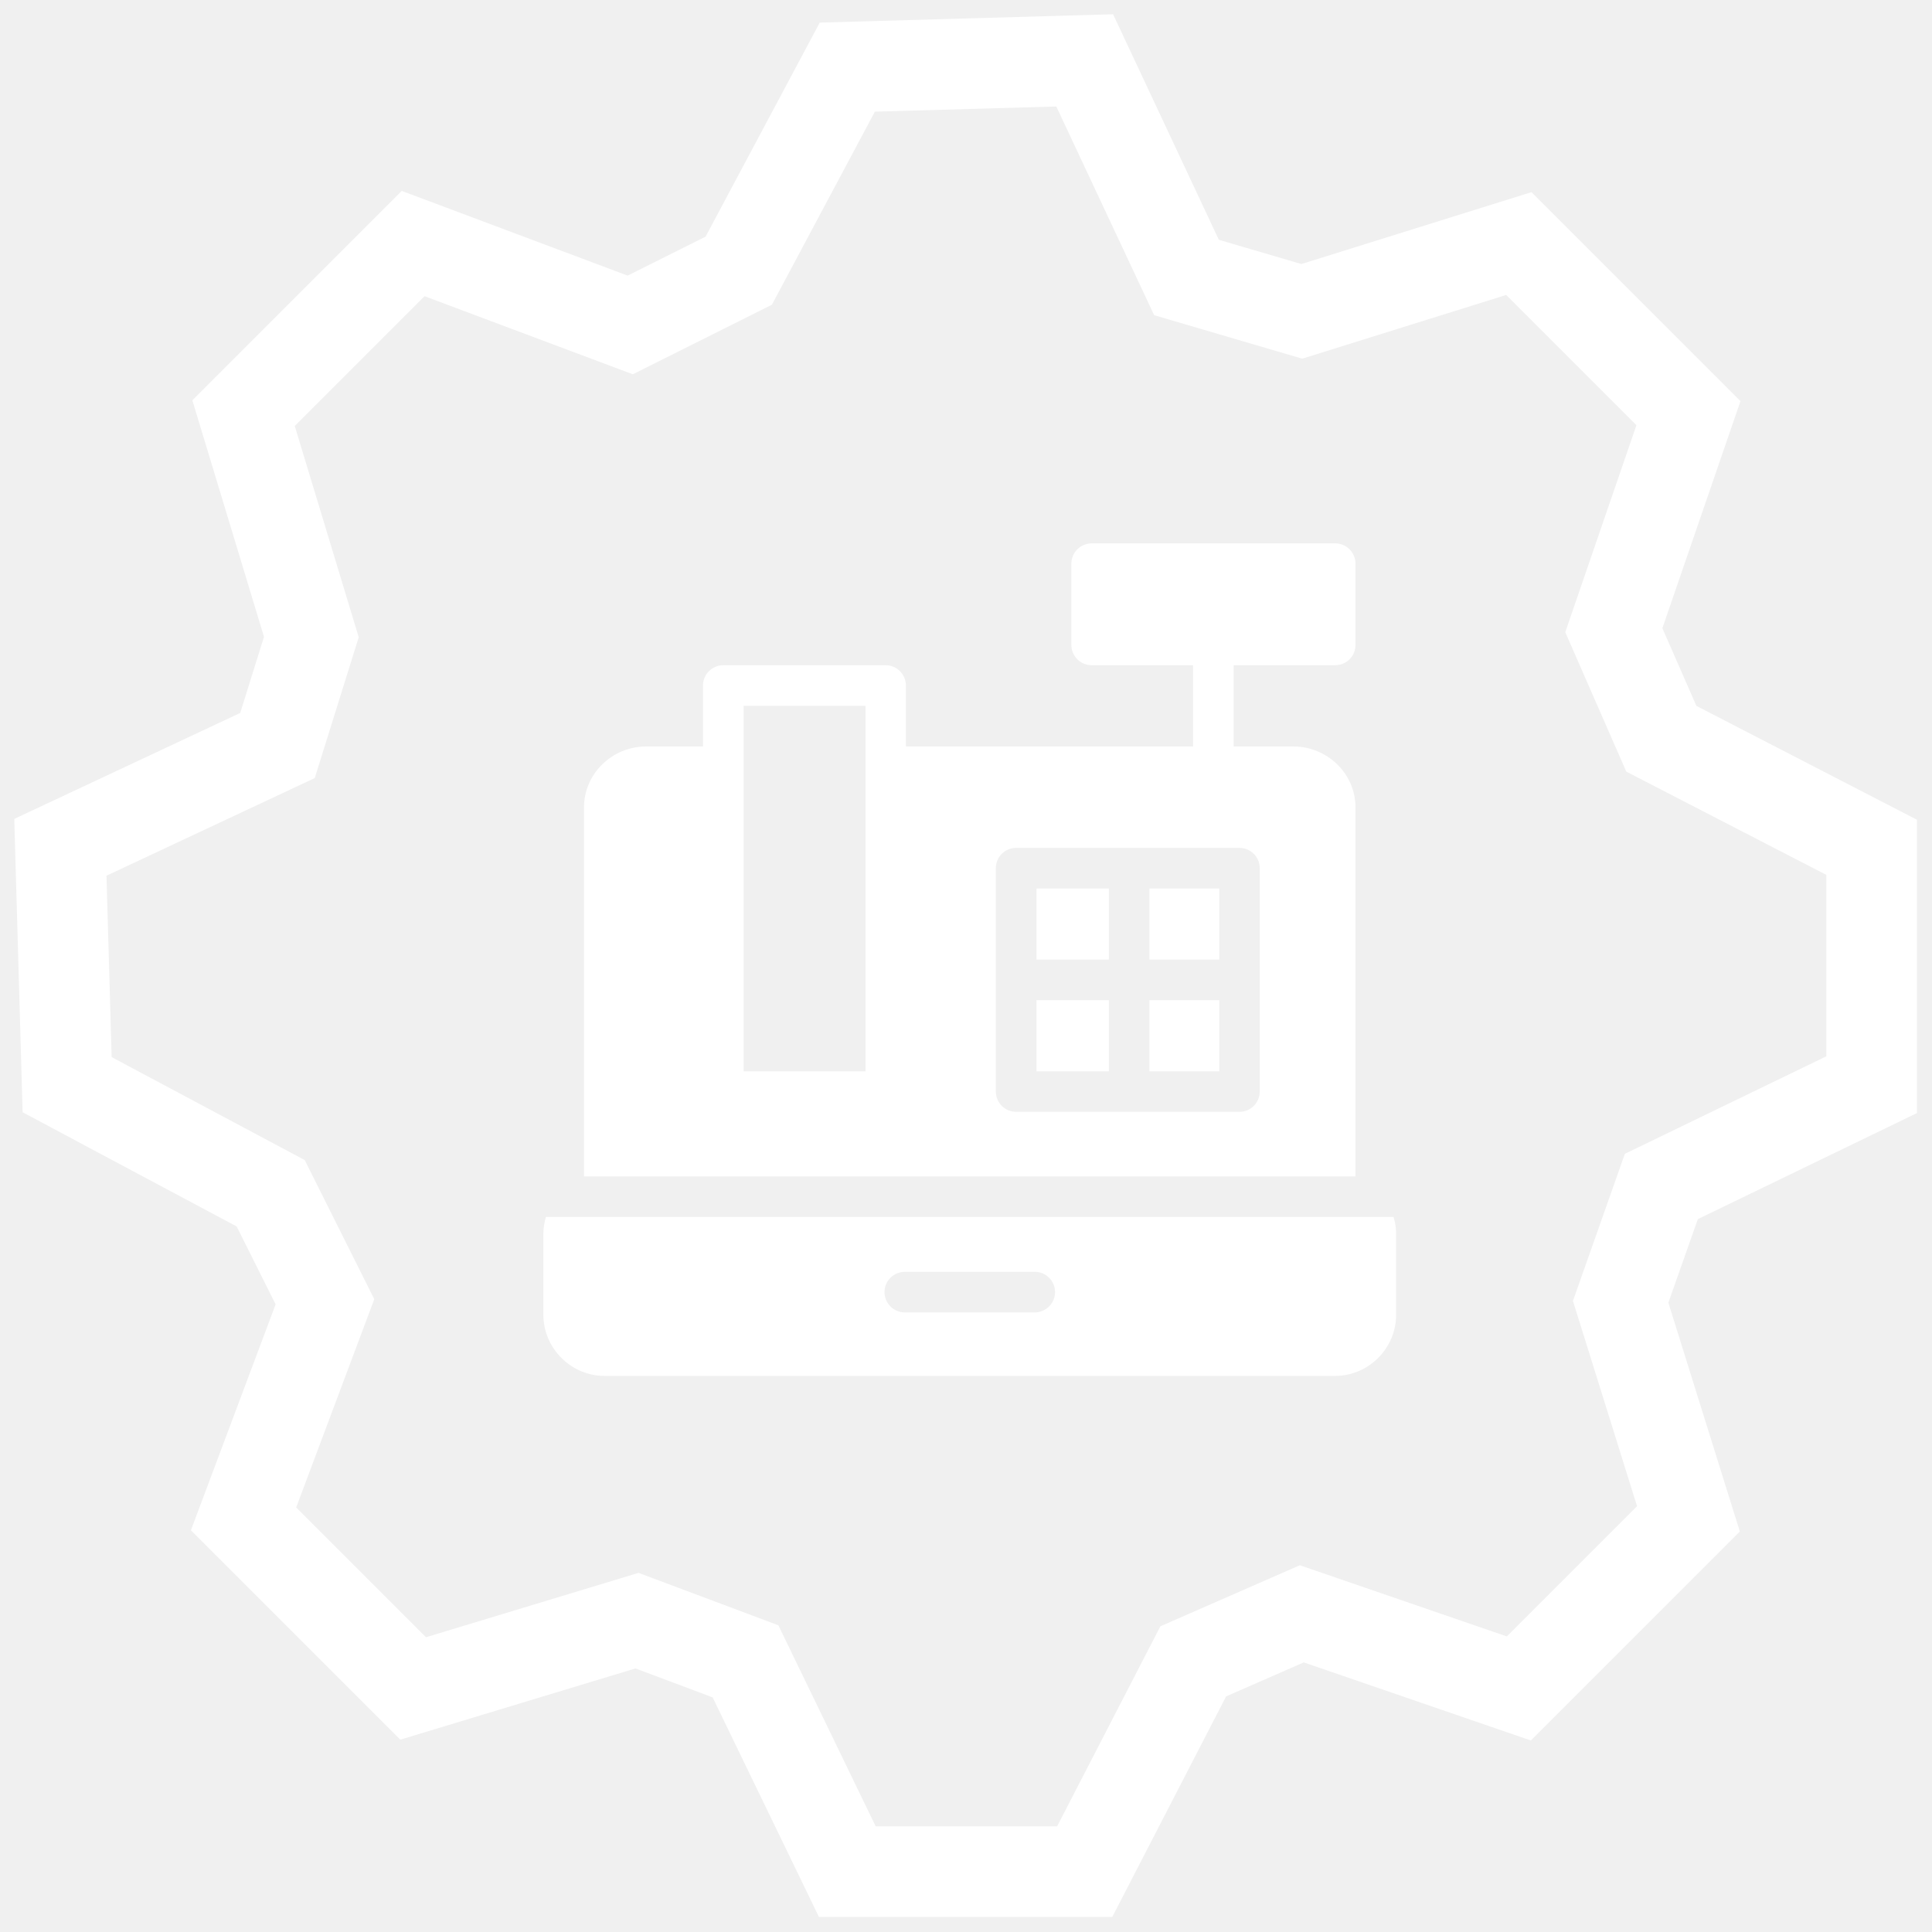
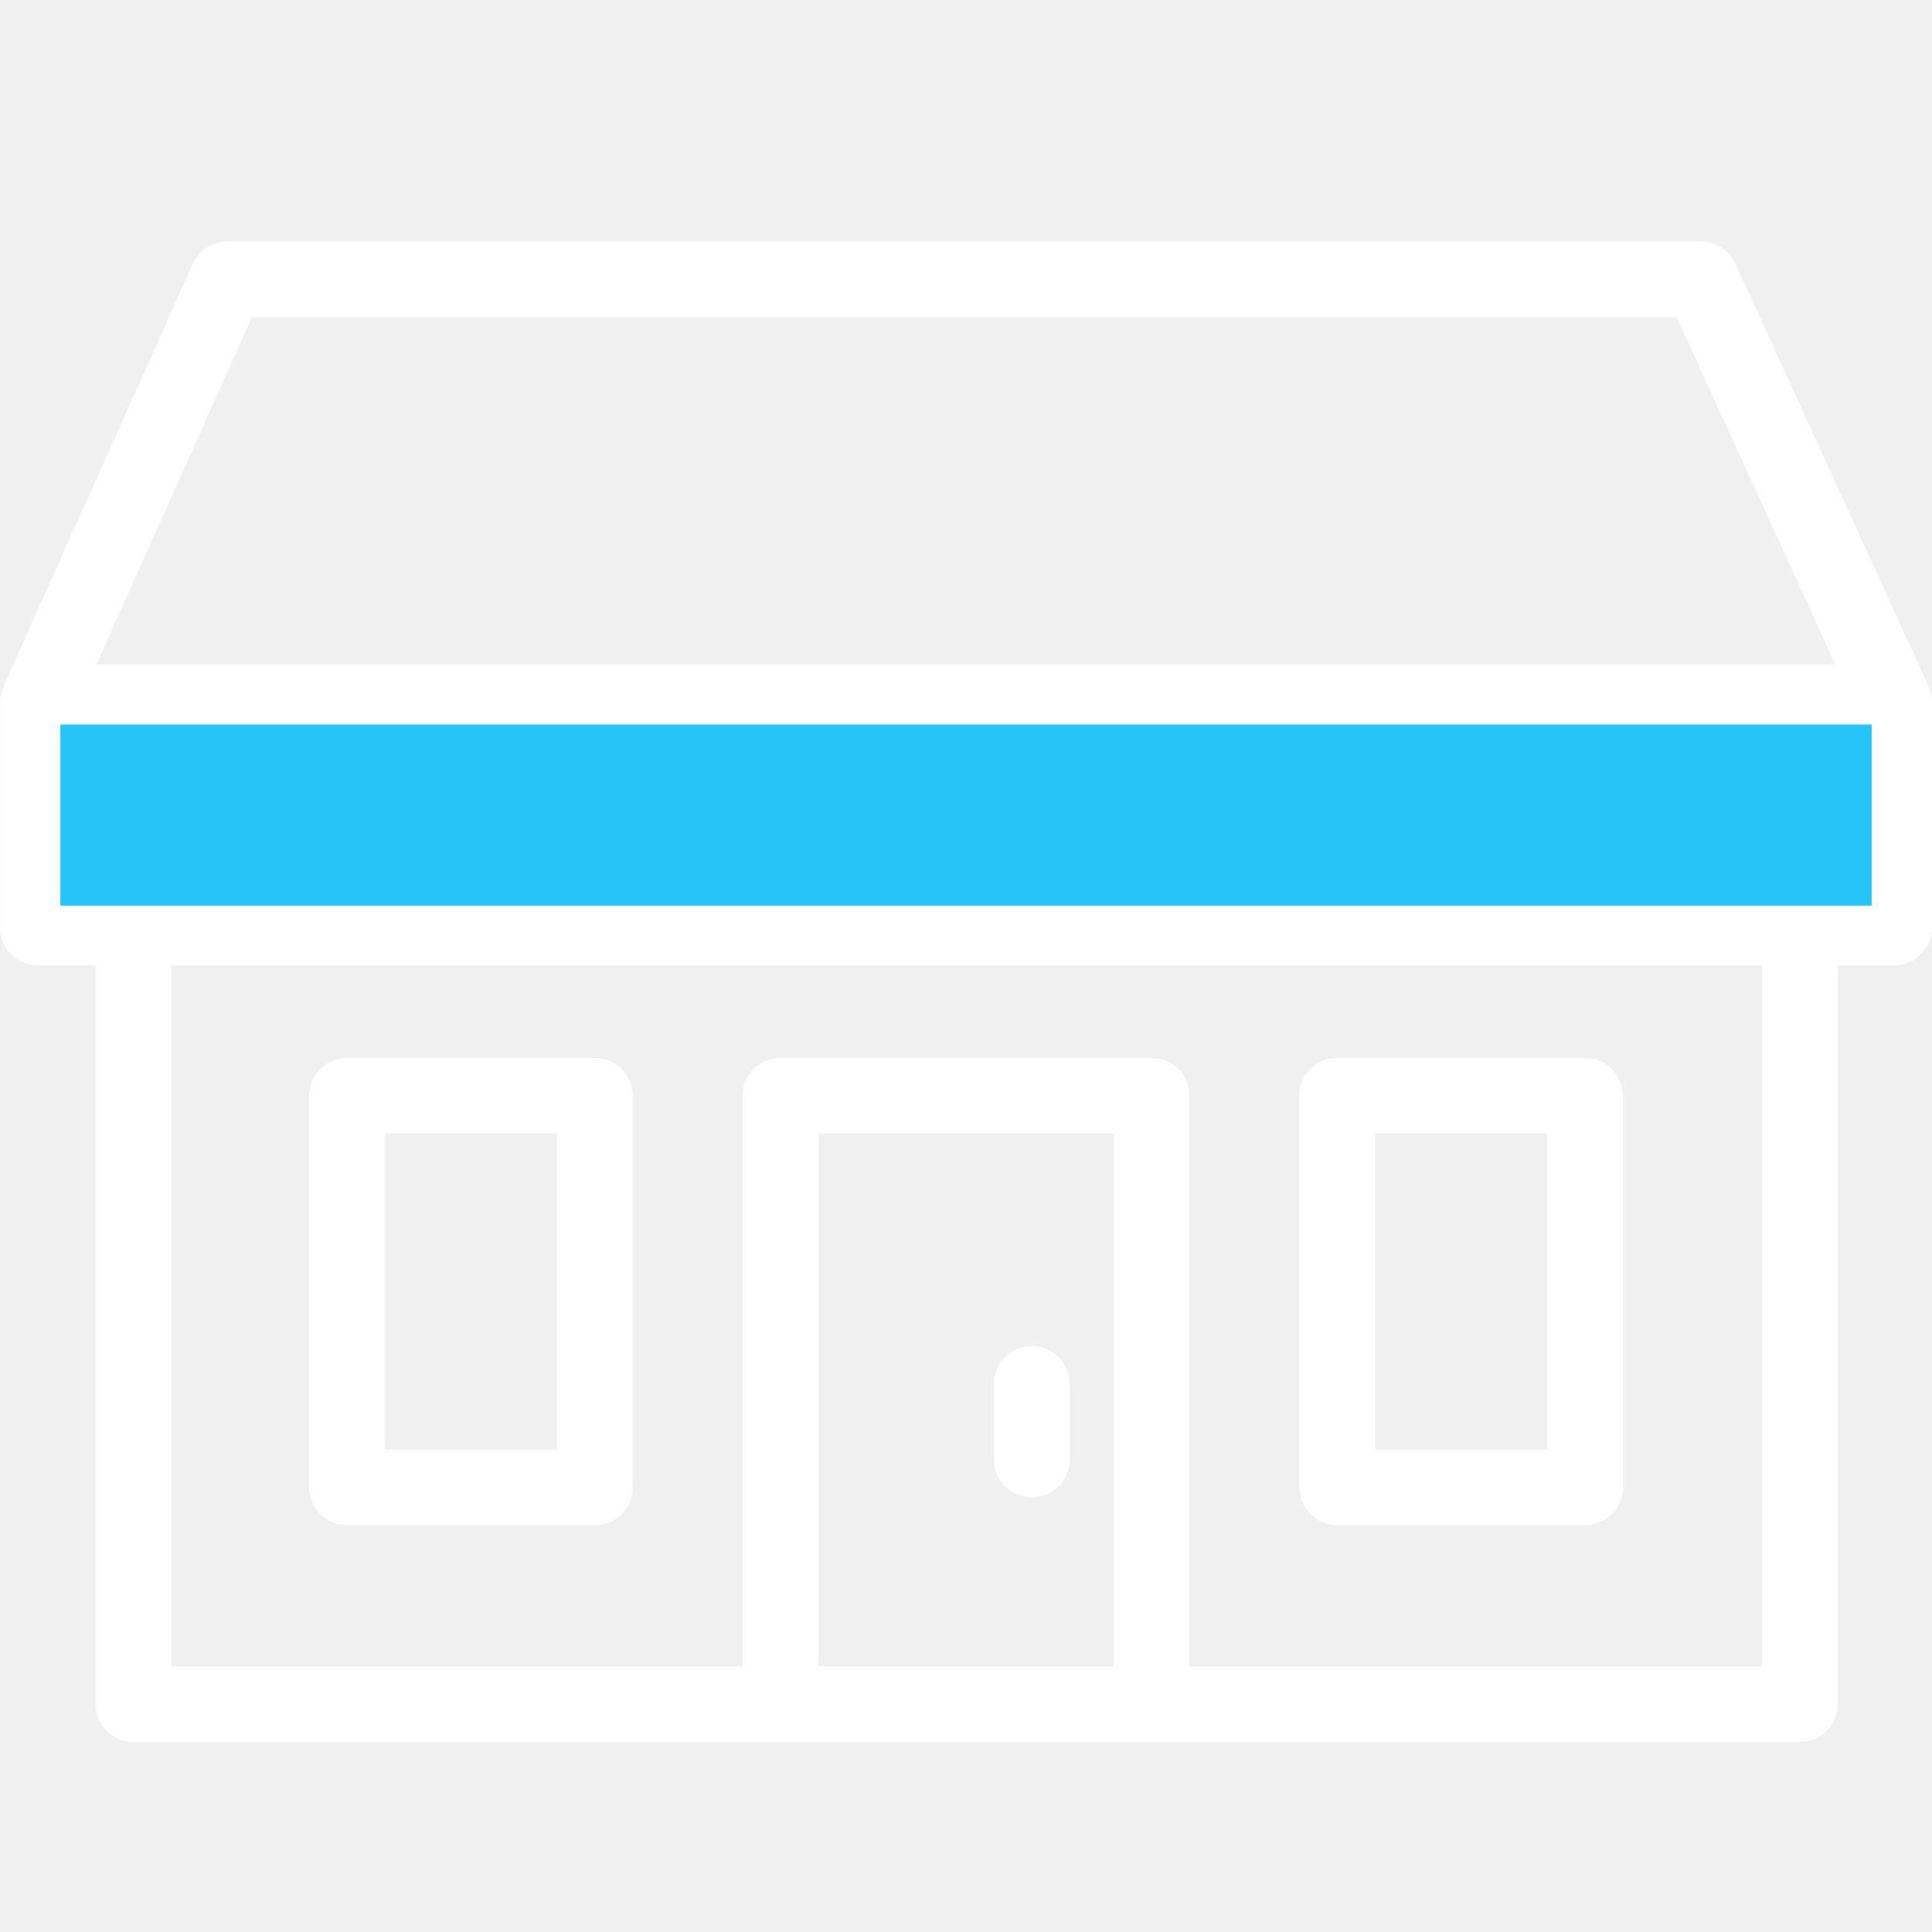
<svg xmlns="http://www.w3.org/2000/svg" width="32" height="32" viewBox="0 0 32 32" fill="none">
-   <path d="M19.652 4.596L17.966 1L14.034 1.112L12.236 4.483L10.438 5.382L6.843 4.034L4.034 6.843L5.157 10.551L4.596 12.348L1 14.034L1.112 17.966L4.483 19.764L5.382 21.562L4.034 25.157L6.843 27.966L10.551 26.843L12.348 27.517L14.034 31H17.966L19.764 27.517L21.562 26.73L25.157 27.966L27.966 25.157L26.843 21.562L27.517 19.652L31 17.966V14.034L27.517 12.236L26.73 10.438L27.966 6.843L25.157 4.034L21.562 5.157L19.652 4.596Z" stroke="white" stroke-width="1.5" />
-   <path d="M9.042 20.157C9.016 20.245 9 20.337 9 20.433V21.778C9 22.331 9.458 22.789 10.011 22.789H22.116C22.669 22.789 23.124 22.331 23.124 21.778V20.433C23.124 20.337 23.108 20.245 23.082 20.157H9.042ZM14.988 21.065H17.14C17.325 21.066 17.474 21.215 17.475 21.4C17.475 21.489 17.44 21.575 17.377 21.638C17.314 21.701 17.229 21.737 17.14 21.738H14.988C14.898 21.738 14.812 21.703 14.749 21.639C14.685 21.576 14.65 21.49 14.65 21.4C14.65 21.311 14.686 21.225 14.749 21.163C14.813 21.1 14.899 21.065 14.988 21.065L14.988 21.065Z" fill="white" />
-   <path d="M19.038 16.566V17.745H20.195V16.566H19.038Z" fill="white" />
-   <path d="M17.167 16.566V17.745H18.366V16.566H17.167Z" fill="white" />
-   <path d="M19.038 14.717V15.893H20.195V14.717H19.038Z" fill="white" />
-   <path d="M17.167 14.717V15.893H18.366V14.717H17.167Z" fill="white" />
-   <path d="M18.08 9C17.991 9 17.905 9.036 17.842 9.1C17.78 9.163 17.745 9.249 17.745 9.338V10.683C17.746 10.868 17.895 11.017 18.08 11.018H19.761V12.364L15.005 12.364V11.356C15.005 11.17 14.855 11.019 14.67 11.018H11.979C11.793 11.019 11.643 11.17 11.644 11.356V12.364H10.7C10.142 12.364 9.673 12.813 9.673 13.371L9.673 19.485H22.451V13.371C22.451 12.813 21.982 12.364 21.424 12.364H20.433V11.018L22.117 11.018C22.301 11.017 22.451 10.868 22.451 10.683V9.338C22.452 9.249 22.417 9.163 22.354 9.1C22.291 9.036 22.206 9 22.117 9H18.08ZM12.317 11.691H14.335L14.335 12.701V17.745H12.317L12.317 11.691ZM16.832 14.044H20.53H20.53C20.619 14.044 20.705 14.08 20.768 14.143C20.831 14.207 20.866 14.293 20.865 14.382V18.08V18.08C20.865 18.265 20.715 18.415 20.53 18.415H16.832C16.646 18.416 16.495 18.266 16.494 18.08V14.382C16.494 14.292 16.529 14.206 16.592 14.142C16.656 14.079 16.742 14.043 16.832 14.044L16.832 14.044Z" fill="white" />
+   <path fill-rule="evenodd" clip-rule="evenodd" d="M6.376 24.01H9.225V18.773H6.376V24.01ZM5.748 25.261H9.852C10.199 25.261 10.479 24.981 10.479 24.636V18.148C10.479 17.802 10.199 17.522 9.852 17.522H5.748C5.402 17.522 5.121 17.802 5.121 18.148V24.636C5.121 24.981 5.402 25.261 5.748 25.261ZM22.777 24.01H25.626V18.773H22.777V24.01ZM22.15 25.261H26.253C26.6 25.261 26.881 24.981 26.881 24.636V18.148C26.881 17.802 26.6 17.522 26.253 17.522H22.15C21.803 17.522 21.522 17.802 21.522 18.148V24.636C21.522 24.981 21.803 25.261 22.15 25.261ZM17.09 22.294C16.744 22.294 16.463 22.573 16.463 22.919V24.175C16.463 24.521 16.744 24.8 17.09 24.8C17.437 24.8 17.718 24.521 17.718 24.175V22.919C17.718 22.573 17.437 22.294 17.09 22.294ZM30.746 14.739H1.257V12.255H30.746V14.739ZM29.184 27.602H19.703V18.147C19.703 17.802 19.422 17.522 19.076 17.522H12.927C12.58 17.522 12.299 17.802 12.299 18.147V27.602H2.838V15.99H29.184V27.602ZM13.554 27.602H18.448V18.773H13.554V27.602ZM4.174 5.251H27.77L30.398 11.004H1.597L4.174 5.251ZM32 11.611C31.999 11.602 31.999 11.594 31.998 11.585C31.997 11.568 31.995 11.551 31.992 11.535C31.991 11.528 31.991 11.521 31.989 11.515C31.98 11.466 31.966 11.42 31.946 11.376C31.945 11.374 31.945 11.372 31.944 11.371L28.744 4.366C28.642 4.143 28.419 4 28.173 4H3.766C3.519 4 3.294 4.145 3.194 4.371L0.056 11.375C0.056 11.376 0.056 11.377 0.055 11.379C0.045 11.401 0.036 11.425 0.029 11.448C0.029 11.45 0.029 11.451 0.028 11.452C0.022 11.473 0.017 11.495 0.013 11.518C0.011 11.525 0.01 11.532 0.009 11.539C0.007 11.555 0.005 11.571 0.004 11.588C0.004 11.597 0.003 11.605 0.003 11.614C0.003 11.619 0.002 11.625 0.002 11.63V15.365C0.002 15.71 0.283 15.99 0.629 15.99H1.583V28.228C1.583 28.574 1.864 28.854 2.21 28.854H29.811C30.158 28.854 30.439 28.574 30.439 28.228V15.99H31.373C31.719 15.99 32 15.71 32 15.365V11.63C32 11.624 31.999 11.618 31.999 11.611L32 11.611Z" fill="white" />
+   <rect x="1" y="12" width="30" height="3" fill="#26C4F7" />
</svg>
